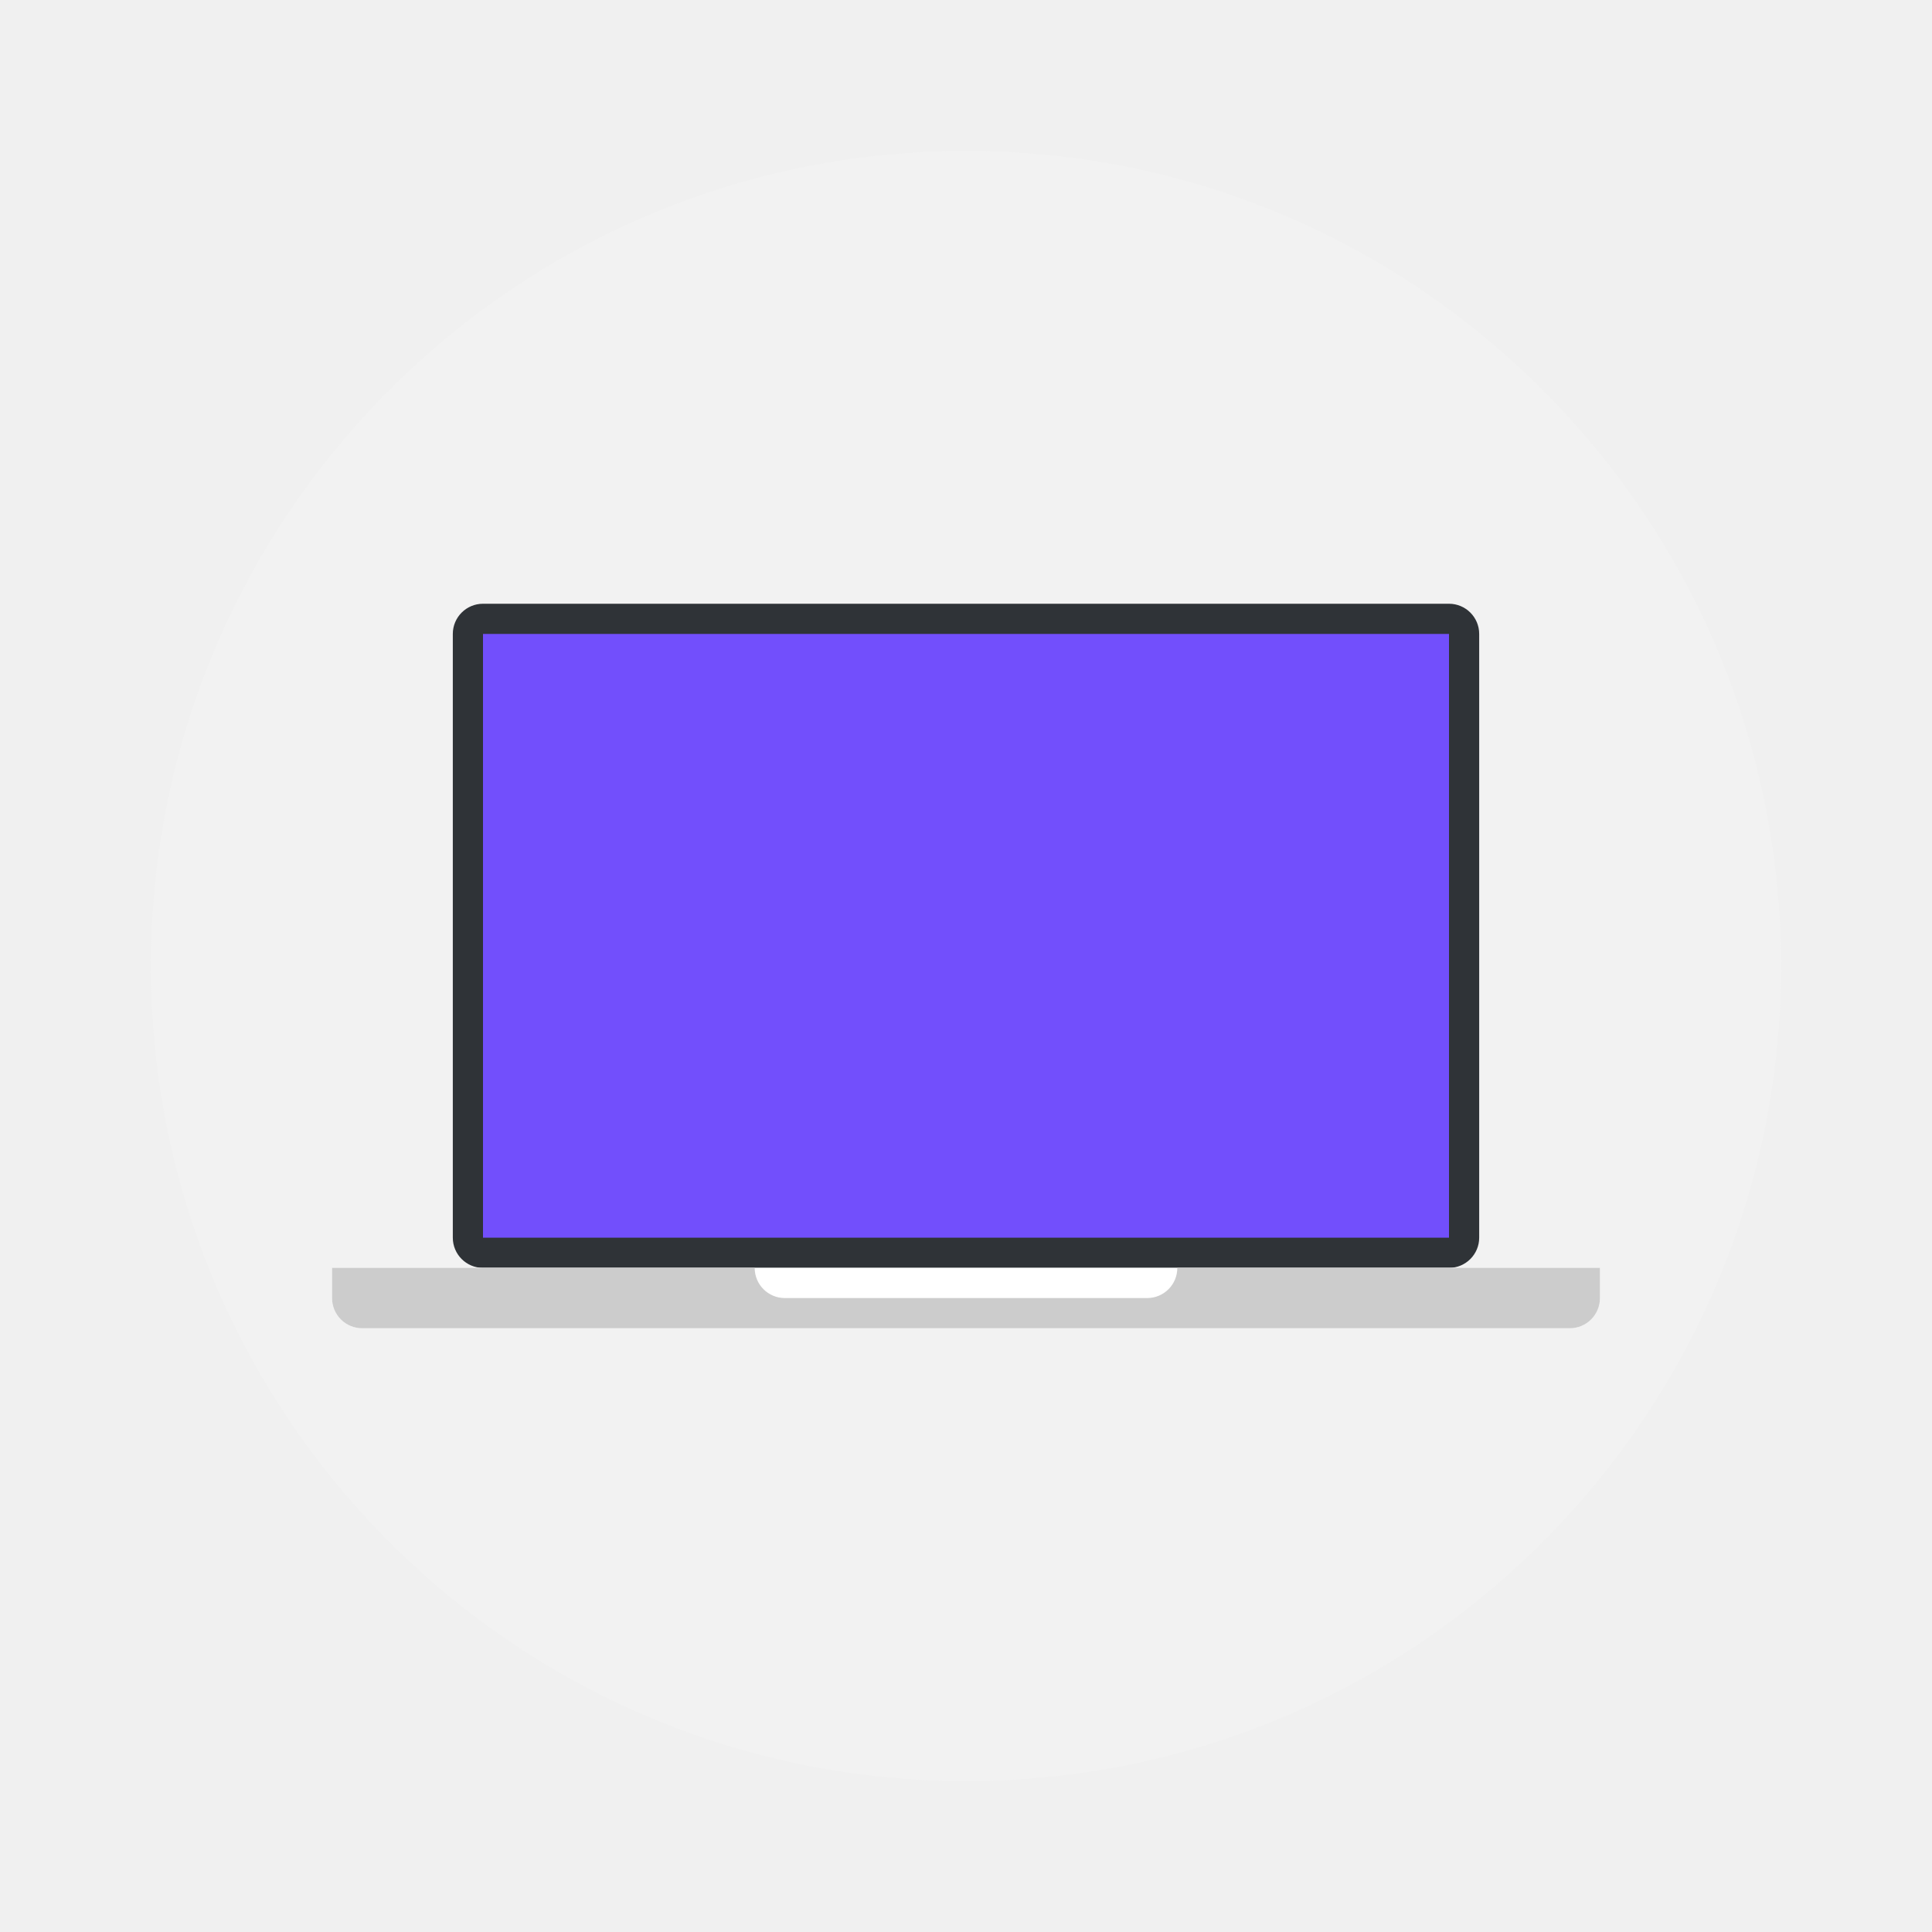
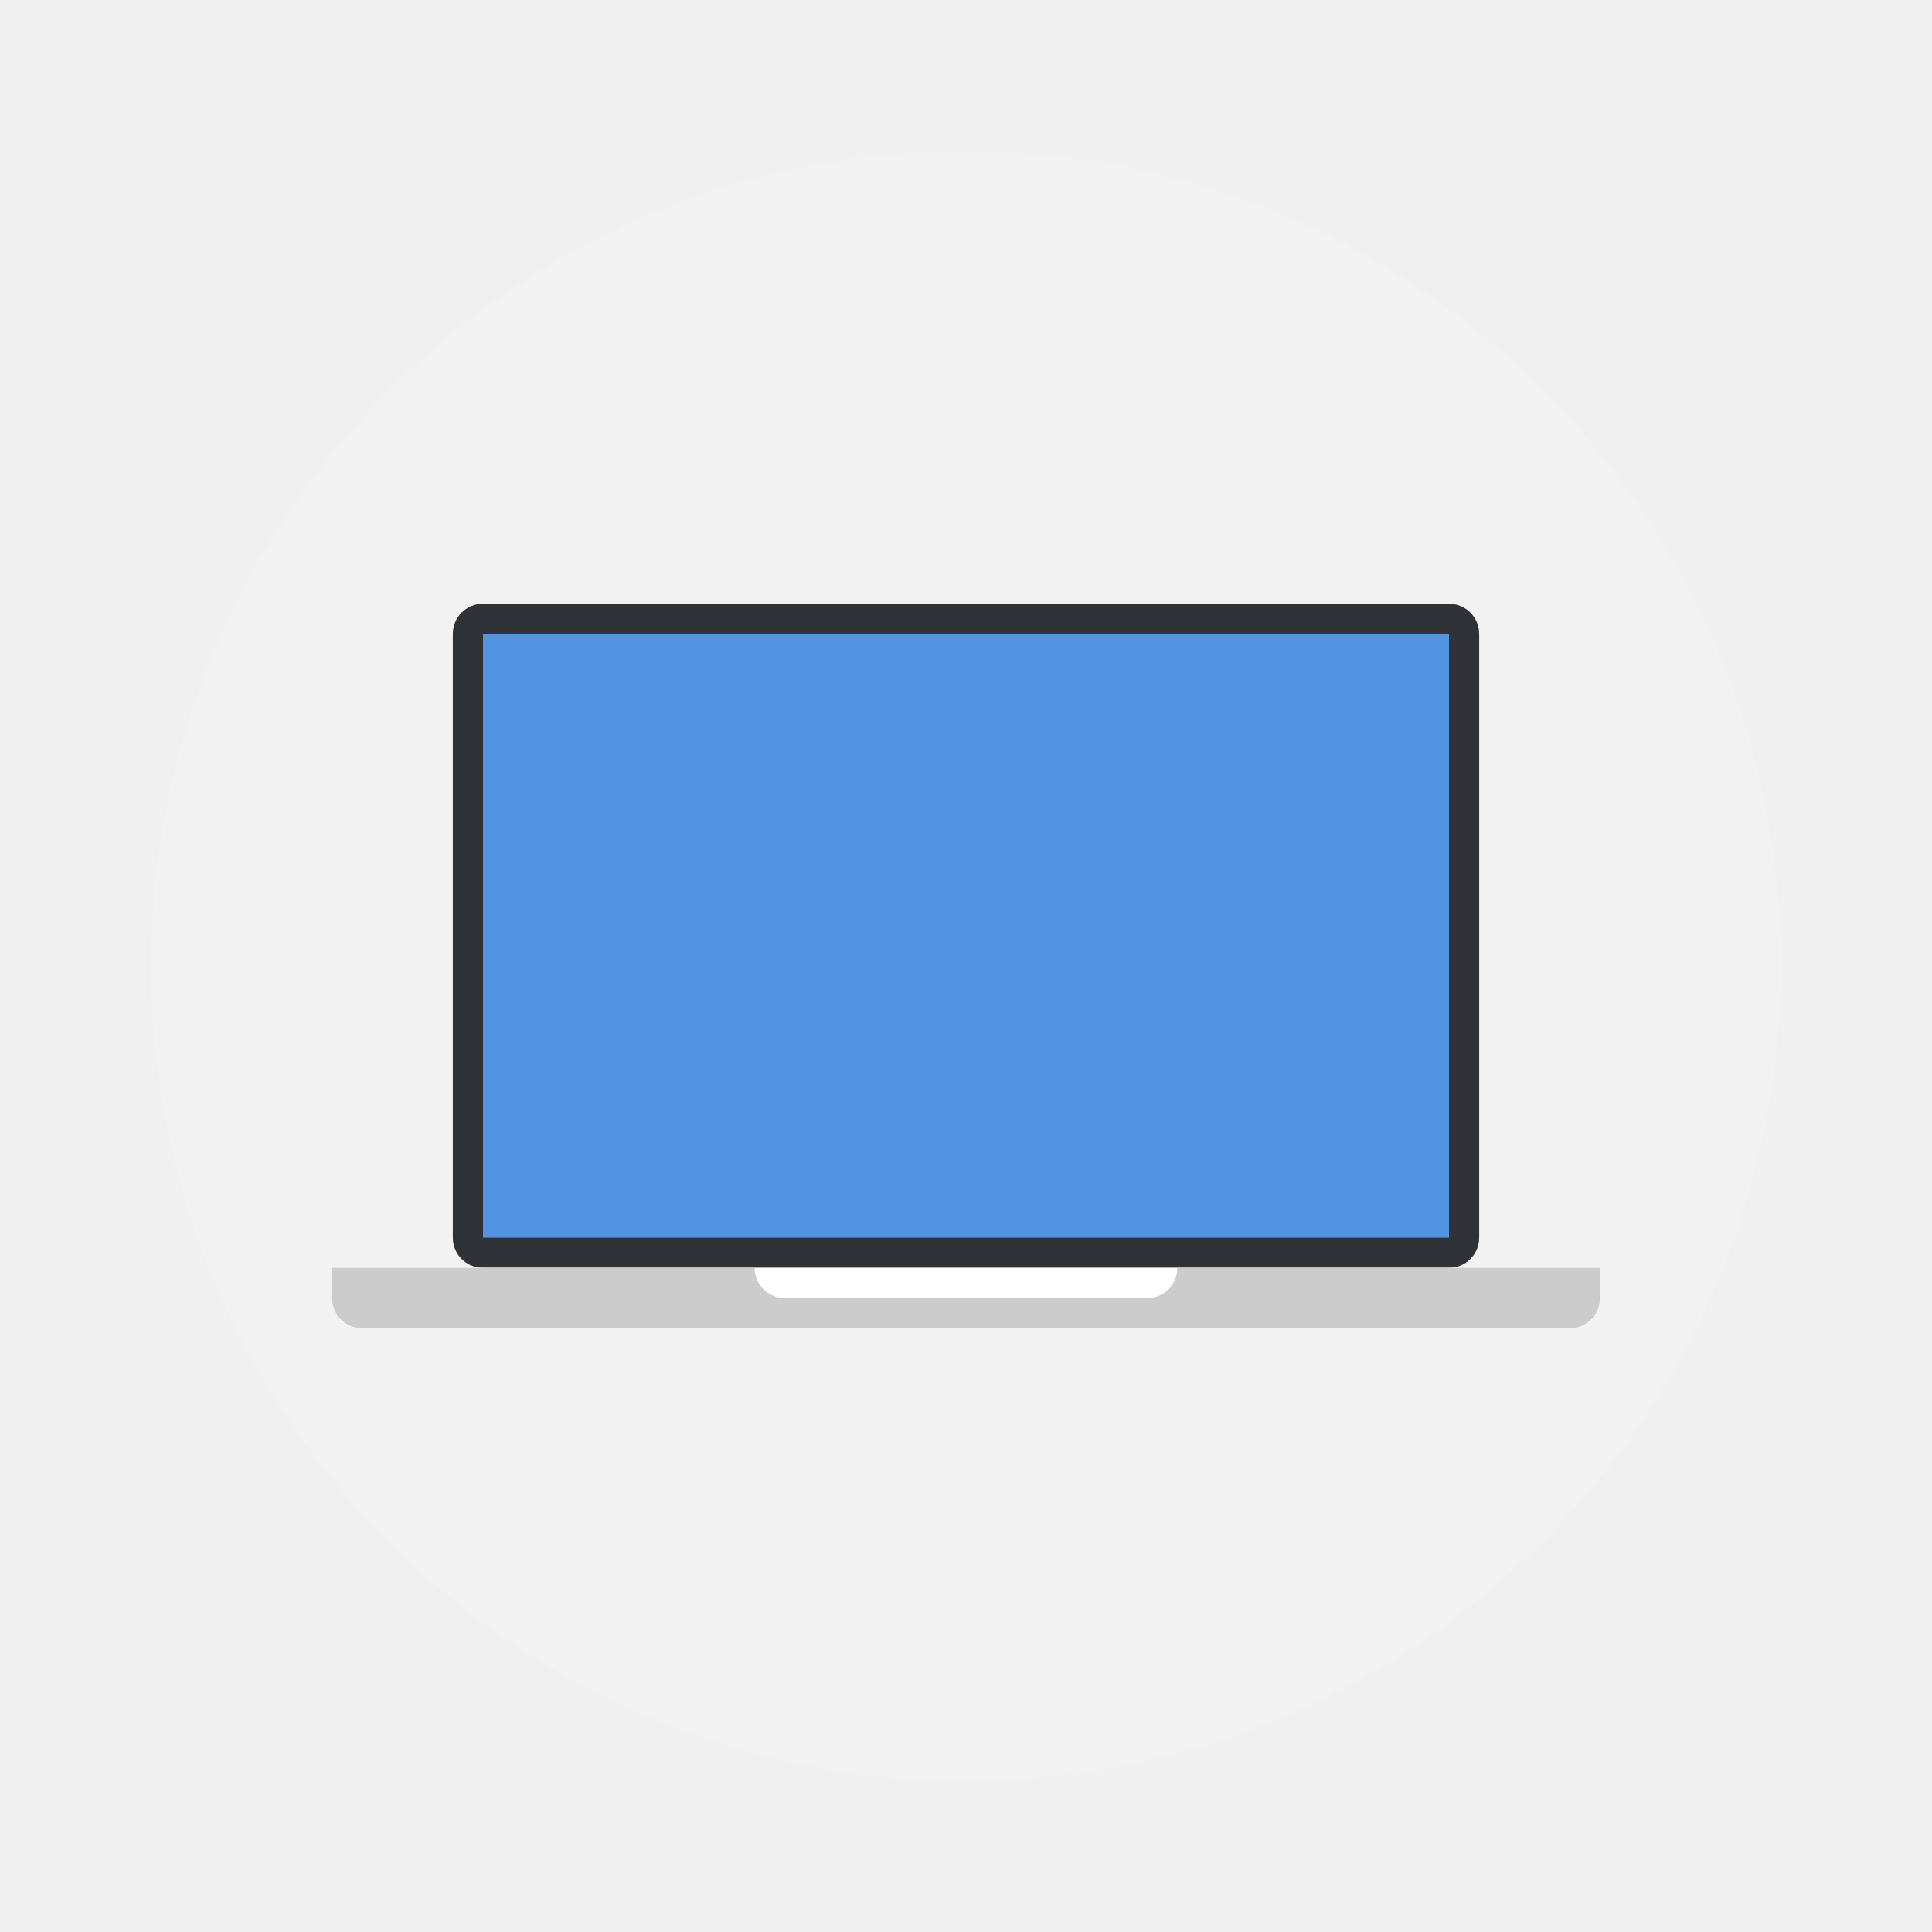
<svg xmlns="http://www.w3.org/2000/svg" width="64" height="64" version="1">
  <circle cx="32" cy="32" r="27" fill="#f2f2f2" style="paint-order:stroke fill markers" />
  <rect x="15" y="20" width="34" height="22" rx="1" ry="1" fill="#2f3337" stroke-width=".558" />
-   <path d="m16 21h32v20h-32z" fill="#724FFC" fill-rule="evenodd" stroke-width=".59" />
+   <path d="m16 21h32v20h-32z" fill="#5294e2" fill-rule="evenodd" stroke-width=".59" />
  <path d="m11 42v1c0 0.554 0.446 1 1 1h40c0.554 0 1-0.446 1-1v-1h-41z" fill="#fff" style="paint-order:stroke fill markers" />
  <path d="m11 42v1c0 0.554 0.446 1 1 1h40c0.554 0 1-0.446 1-1v-1h-14c0 0.554-0.446 1-1 1h-12c-0.554 0-1-0.446-1-1h-13z" fill="#ccc" style="paint-order:stroke fill markers" />
</svg>
